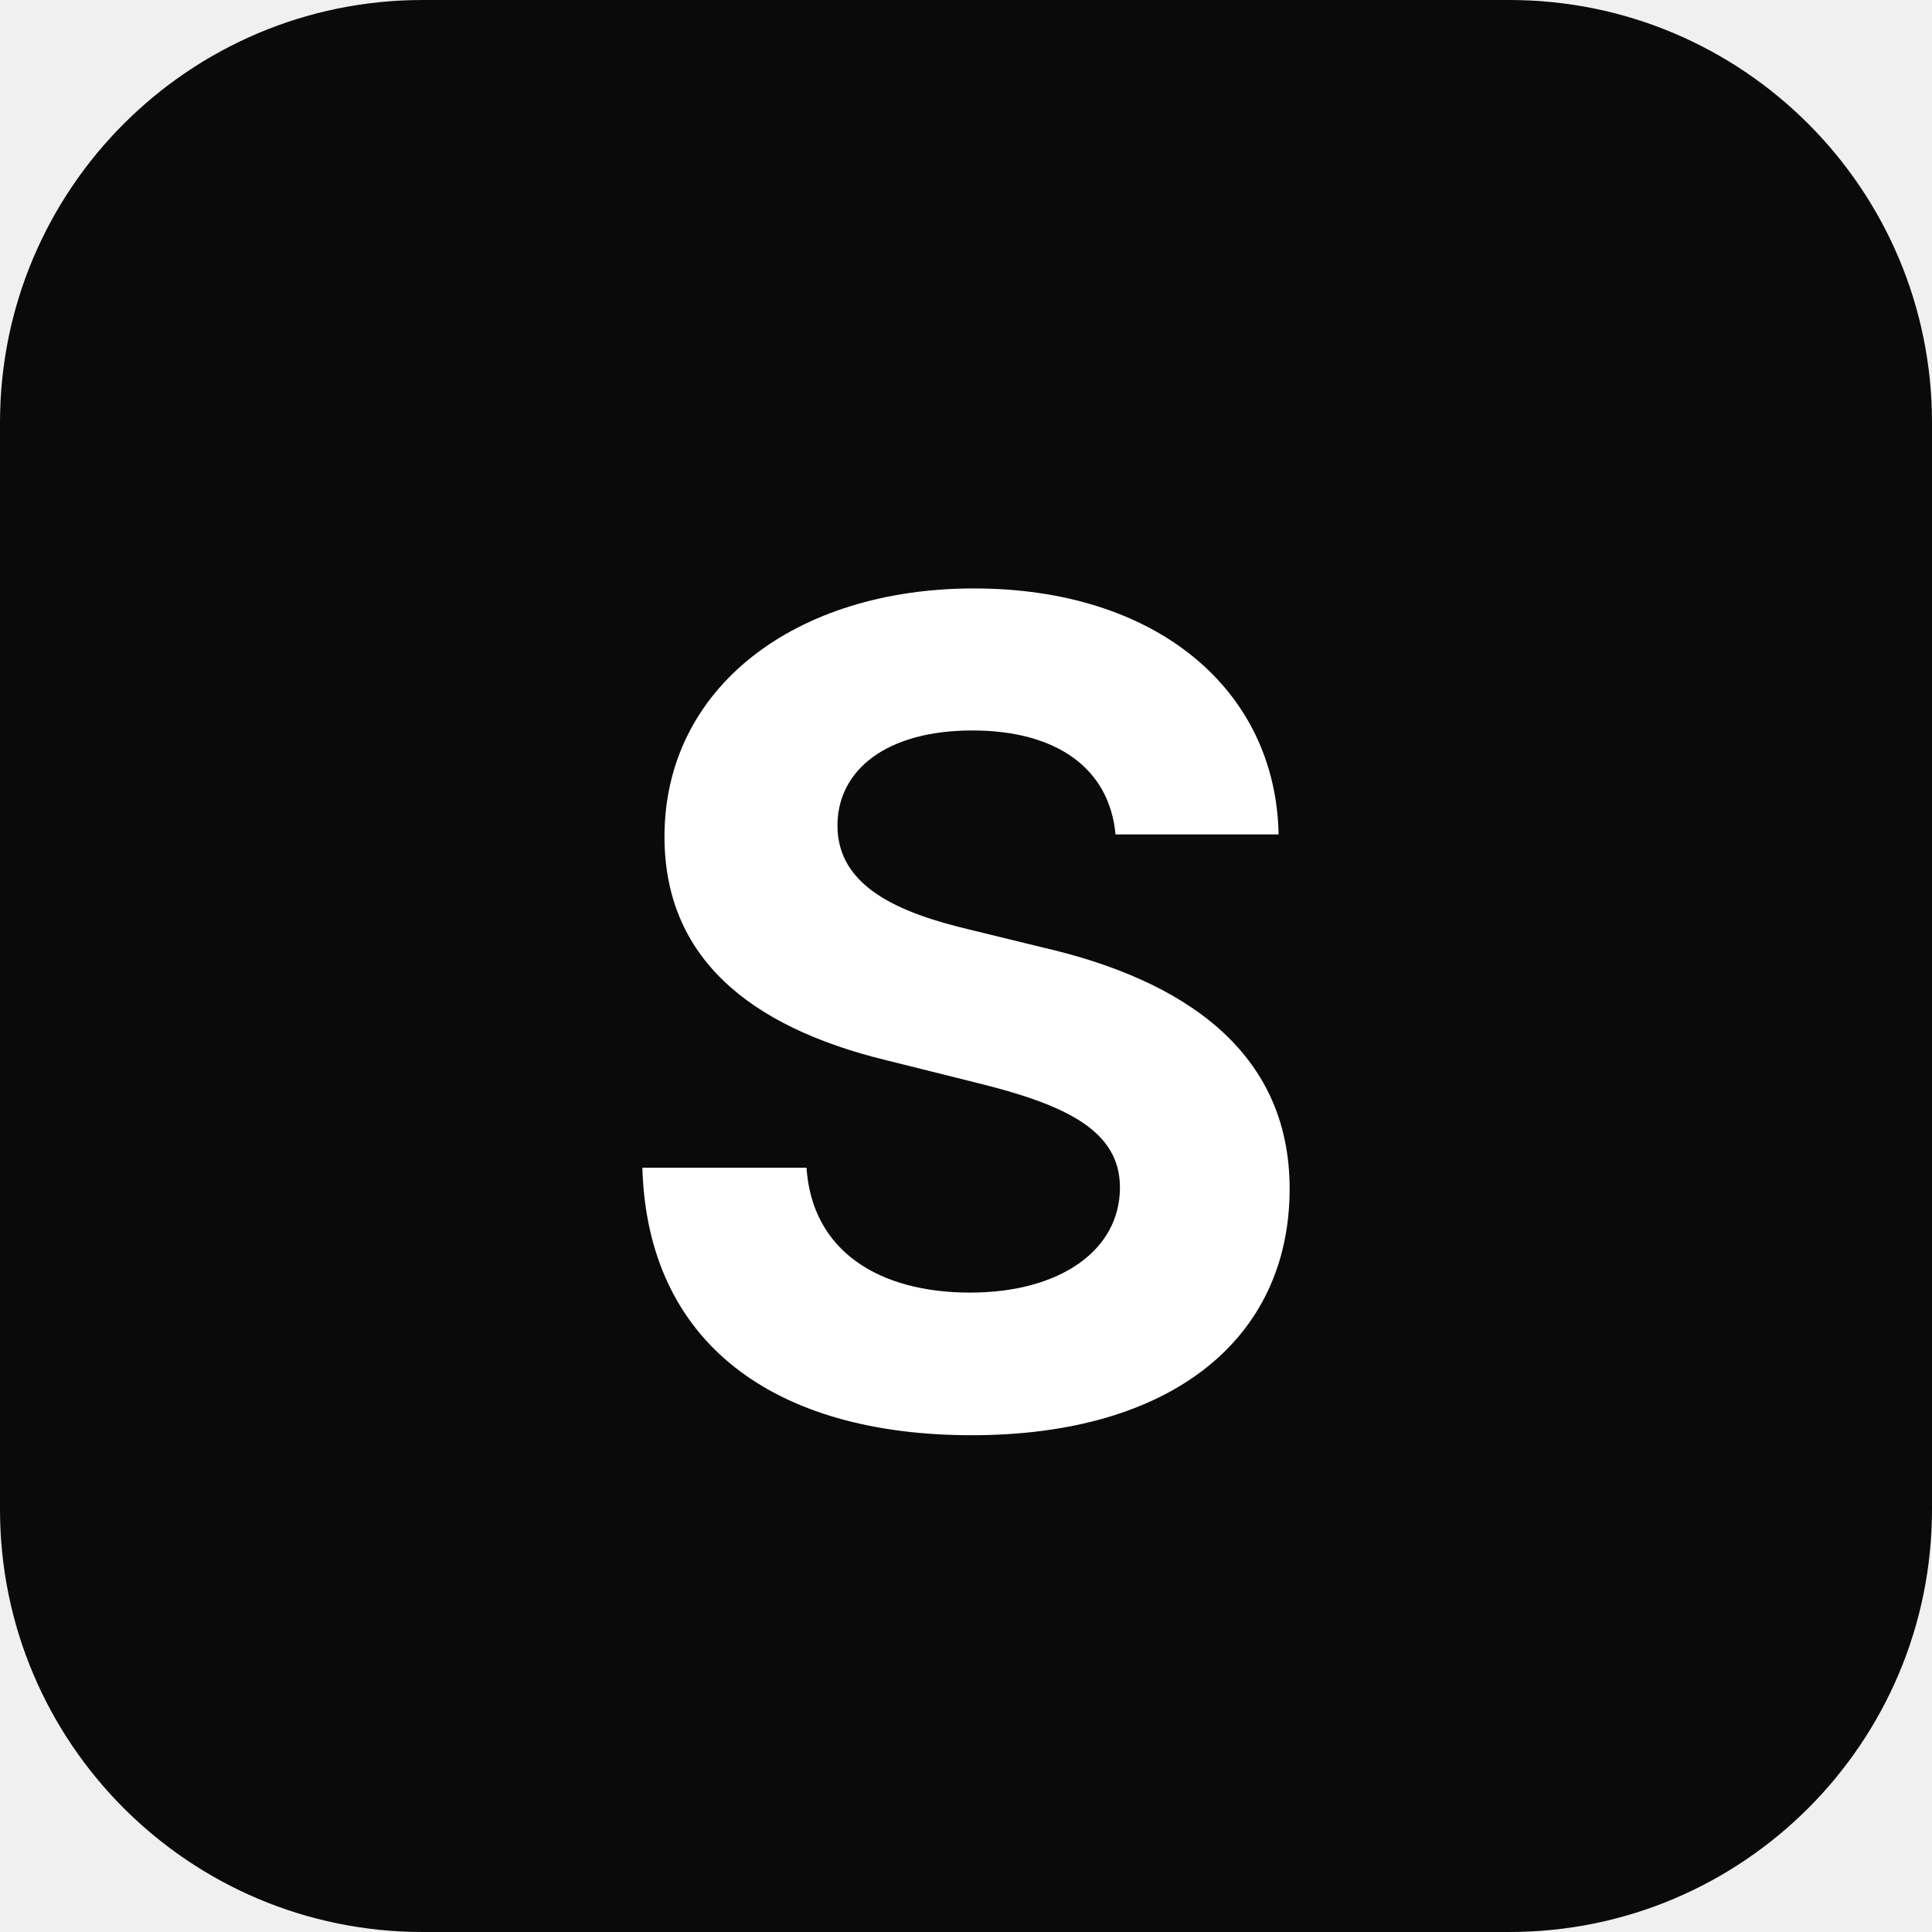
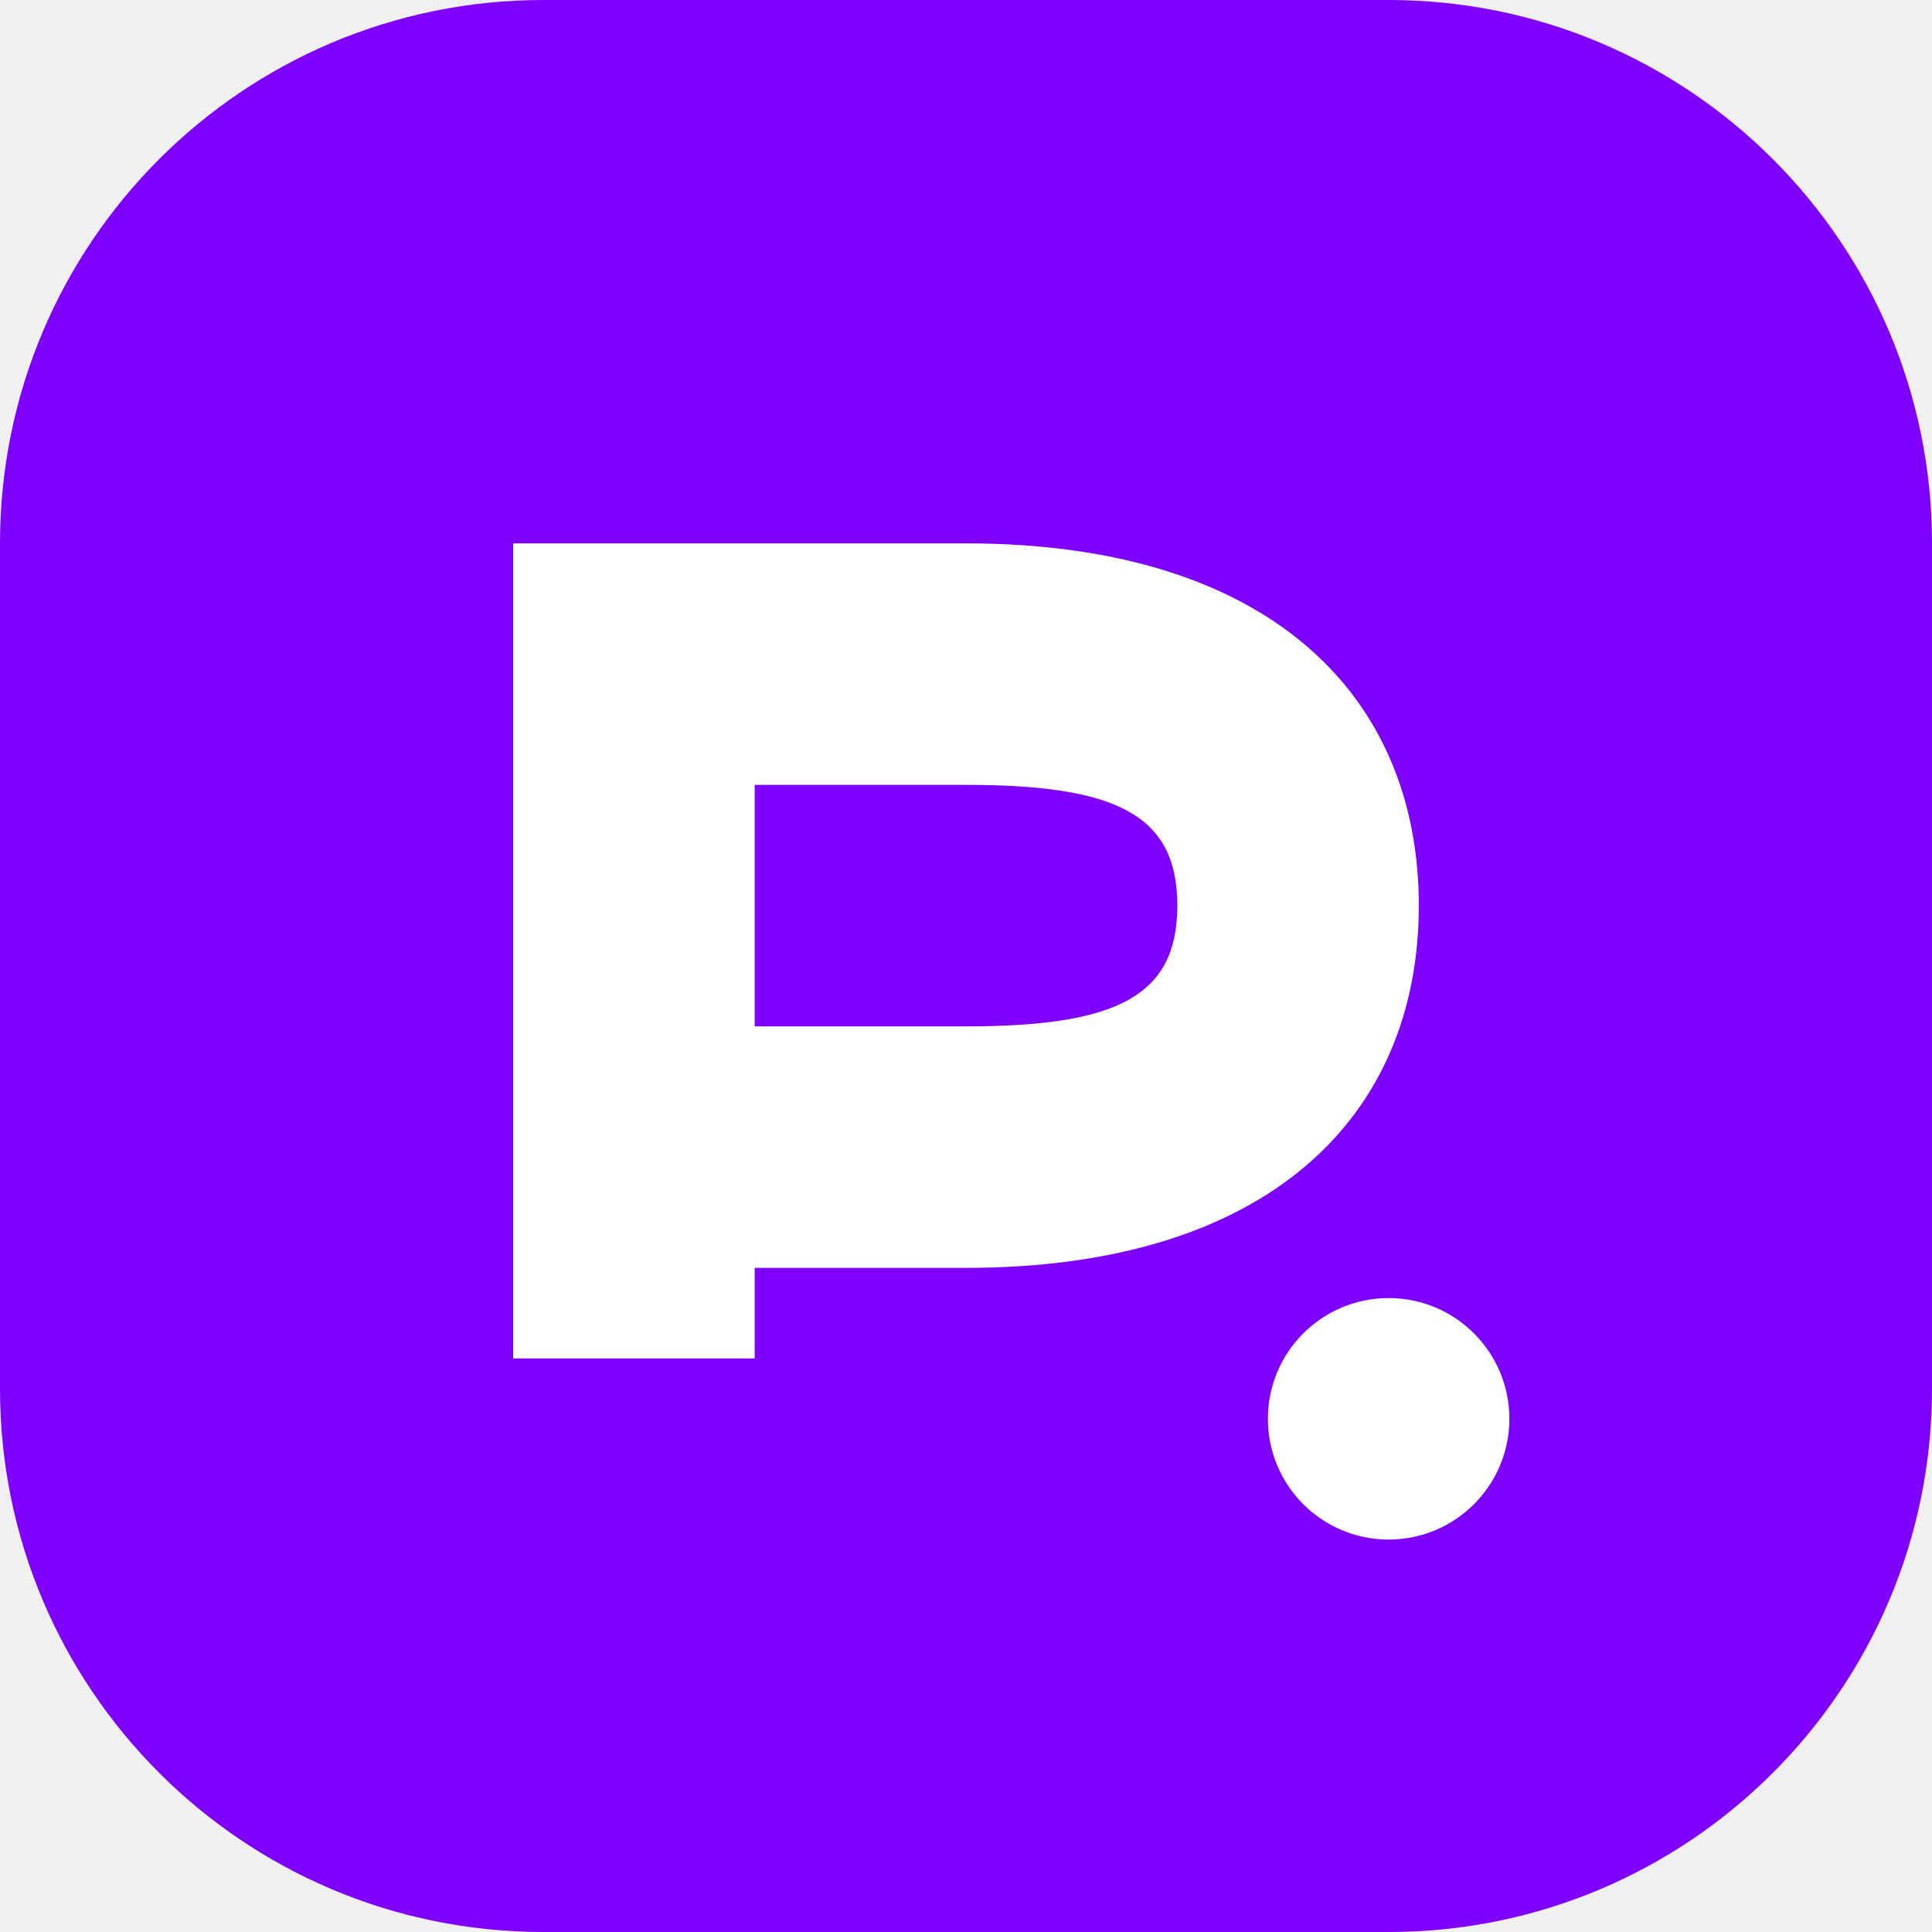
- <svg xmlns="http://www.w3.org/2000/svg" viewBox="0 0 512 512" width="512" height="512" role="img" aria-label="Logo">
-   <rect width="512" height="512" rx="112" fill="#0a0a0a" />
-   <text x="50%" y="50%" dy="0.04em" text-anchor="middle" dominant-baseline="central" font-family="Inter, ui-sans-serif, system-ui, -apple-system, Segoe UI, Roboto, sans-serif" font-size="300" font-weight="700" fill="#ffffff">S</text>
+ <svg xmlns="http://www.w3.org/2000/svg" viewBox="0 0 64 64">
+   <rect width="64" height="64" rx="18" fill="#7f00ff" />
+   <path d="M17 45V18h15c10 0 15 5 15 12s-5 12-15 12h-7v3zm8-11h7c5 0 7-1 7-4s-2-4-7-4h-7z" fill="#ffffff" />
+   <circle cx="46" cy="47" r="4" fill="#ffffff" />
</svg>
